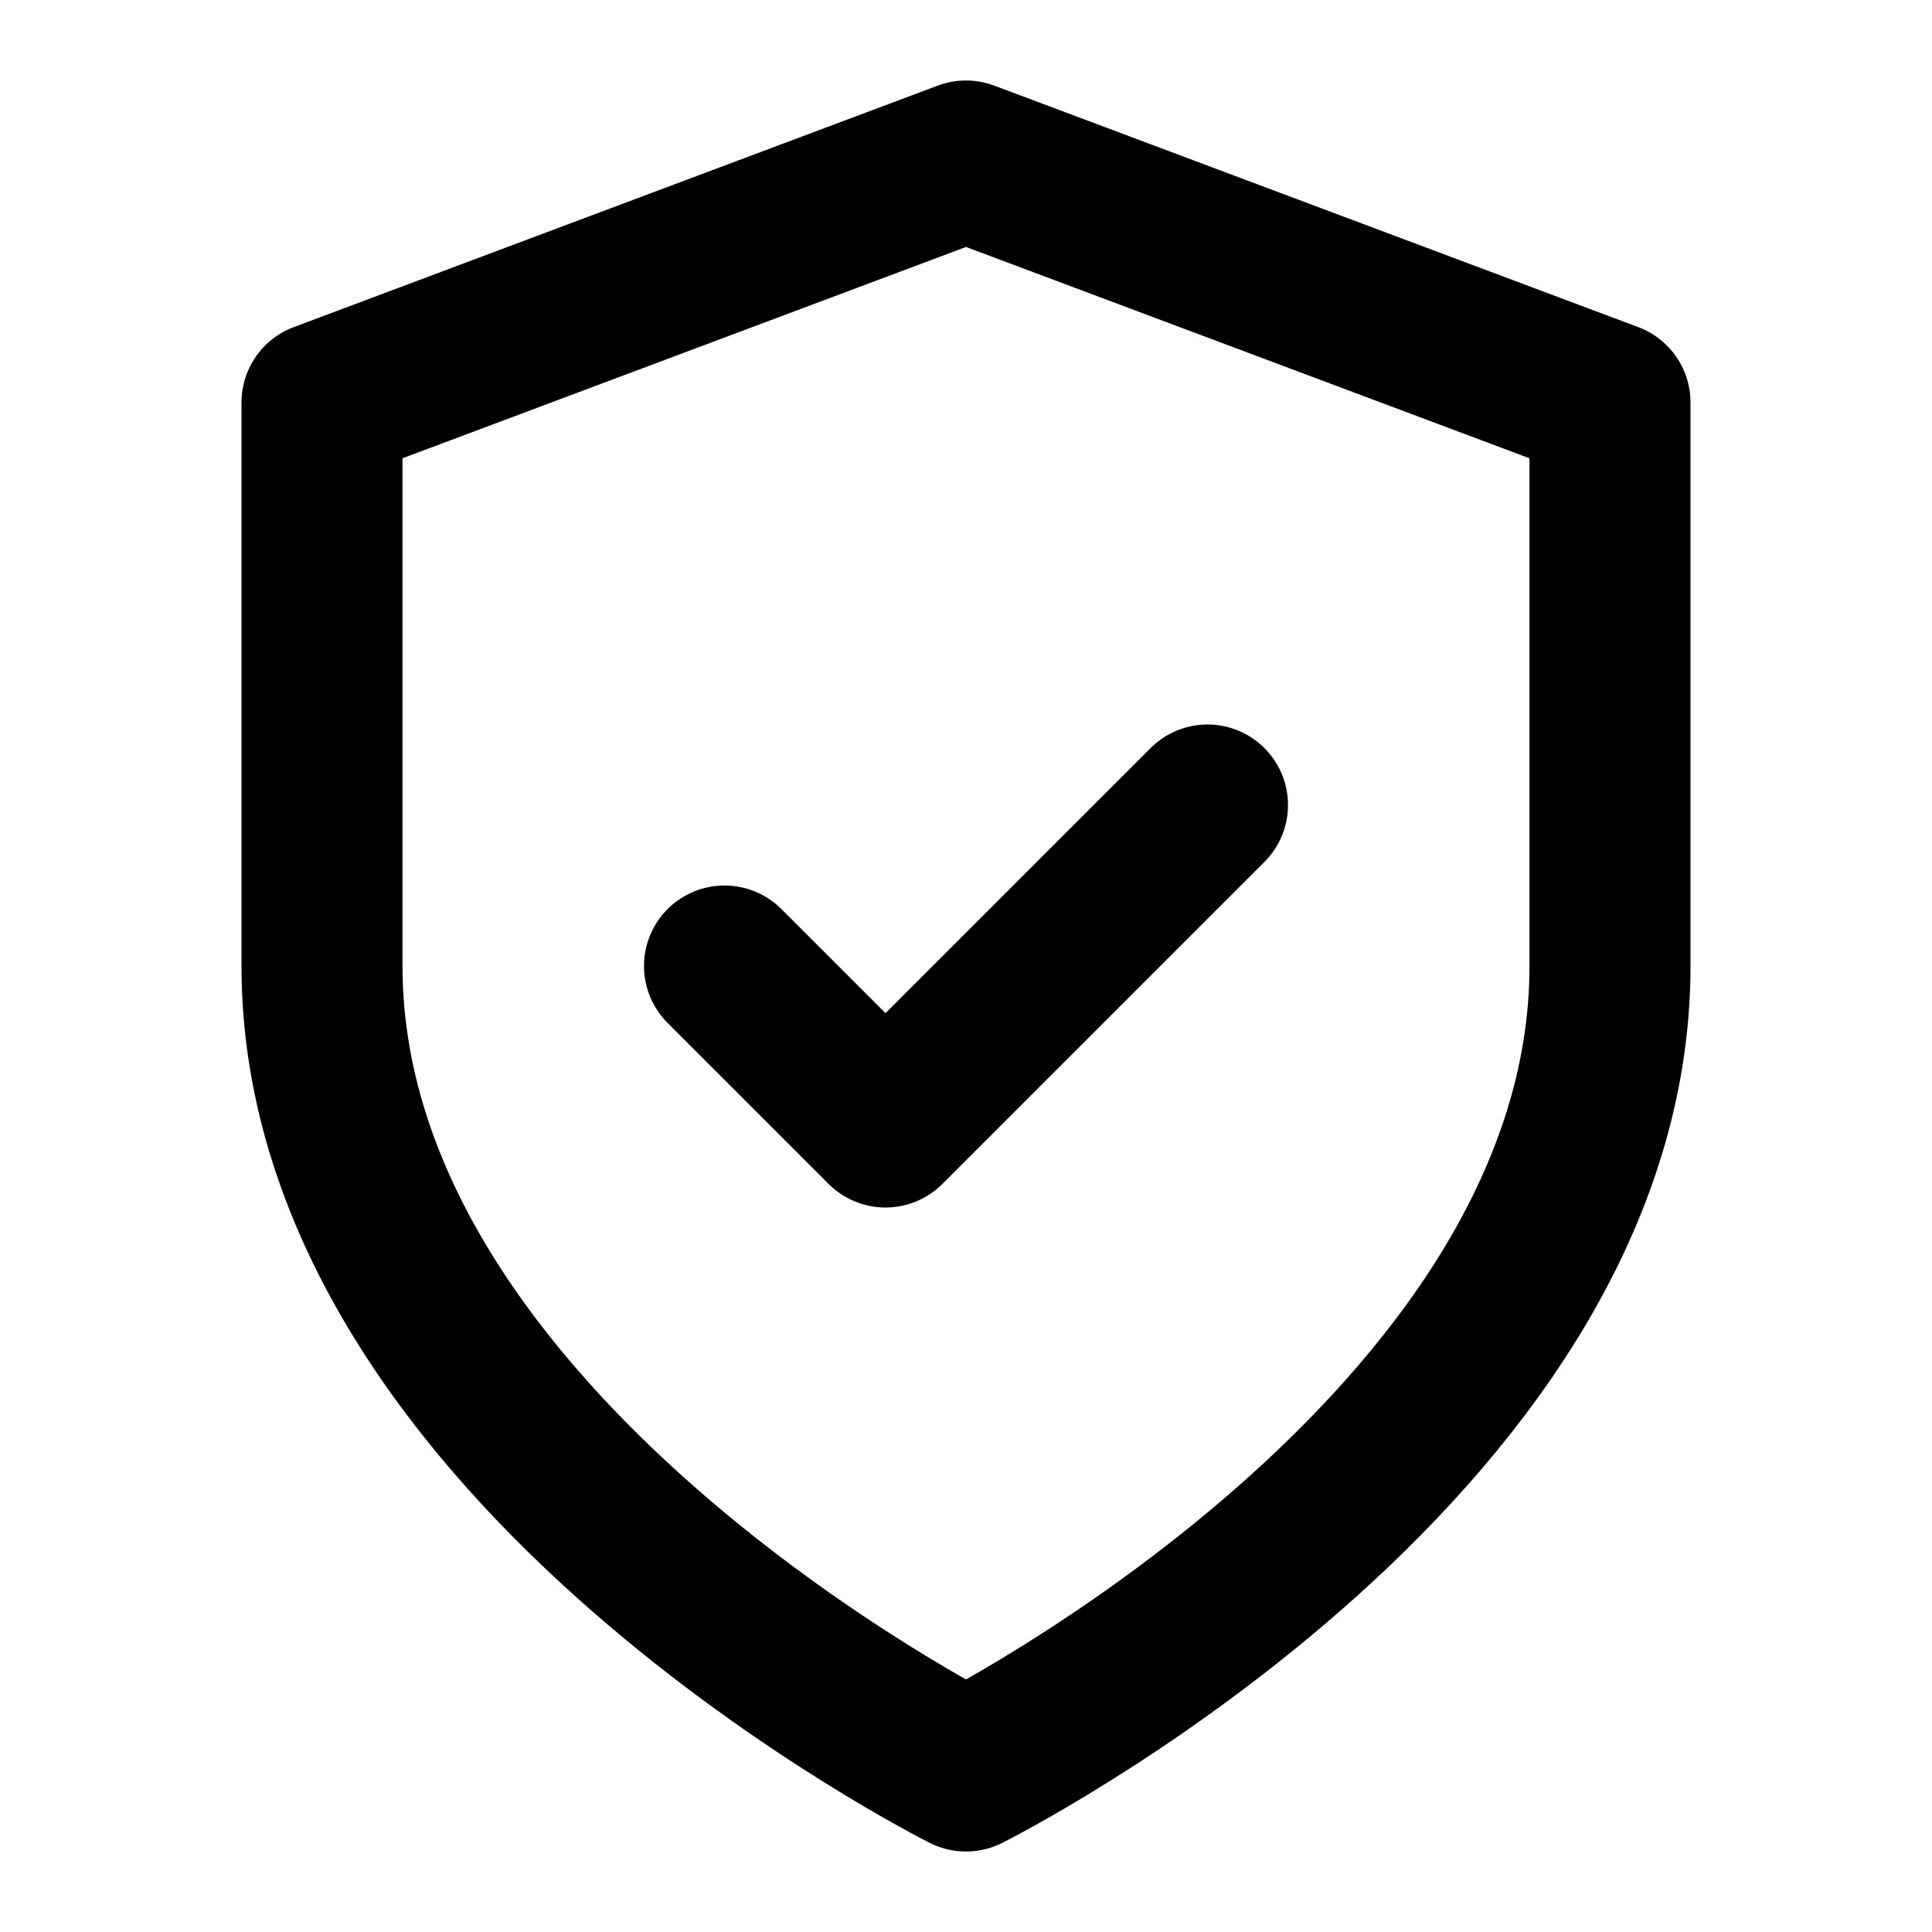
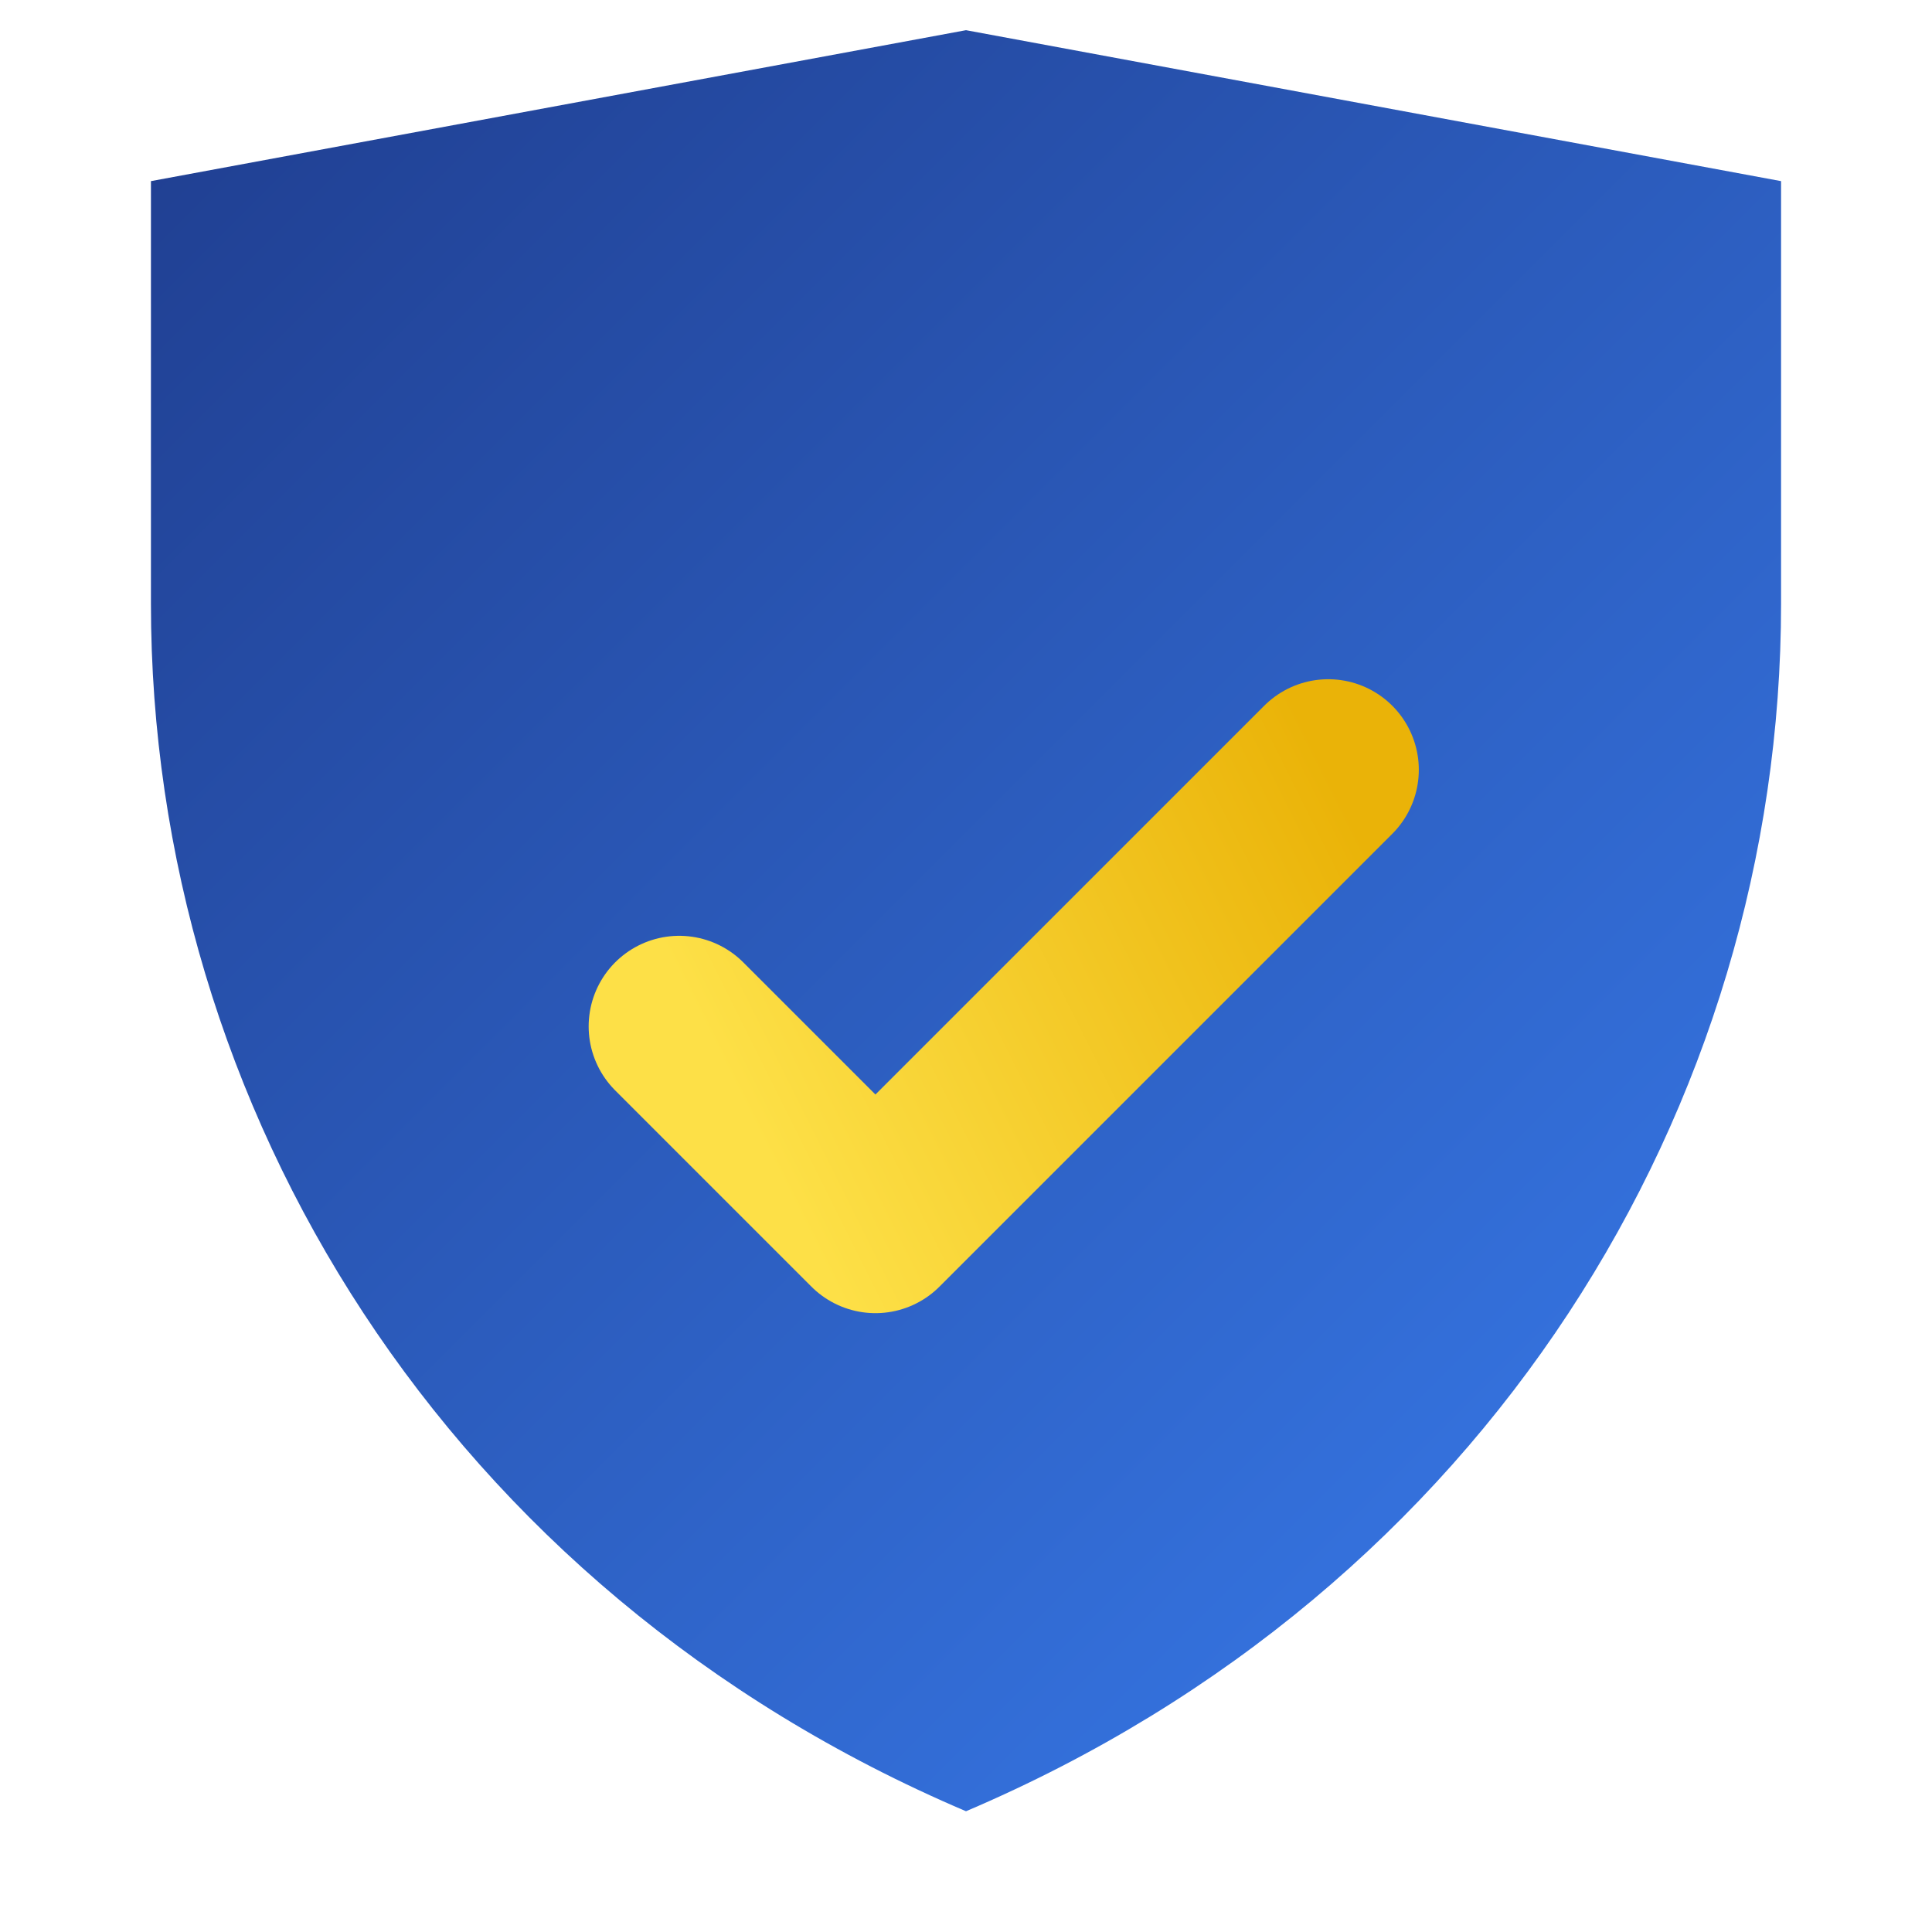
- <svg xmlns="http://www.w3.org/2000/svg" viewBox="0 0 24 24" fill="none" stroke="currentColor" stroke-width="2" stroke-linecap="round" stroke-linejoin="round" class="lucide lucide-shield-check">
-   <path d="M12 22s8-4 8-10V5l-8-3-8 3v7c0 6 8 10 8 10z" />
-   <path d="m9 12 2 2 4-4" />
+ <svg xmlns="http://www.w3.org/2000/svg" width="128" height="128" viewBox="0 0 128 128" fill="none">
+   <defs>
+     <linearGradient id="paint0_linear" x1="0" y1="0" x2="128" y2="128" gradientUnits="userSpaceOnUse">
+       <stop stop-color="#1E3A8A" />
+       <stop offset="1" stop-color="#3B82F6" />
+     </linearGradient>
+     <linearGradient id="paint1_linear" x1="45" y1="65" x2="85" y2="45" gradientUnits="userSpaceOnUse">
+       <stop stop-color="#FDE047" />
+       <stop offset="1" stop-color="#EAB308" />
+     </linearGradient>
+   </defs>
+   <path d="M64 120C98.444 105.333 118 73.333 118 40V12L64 2L10 12V40C10 73.333 29.556 105.333 64 120Z" fill="url(#paint0_linear)" />
+   <path d="M45 68L58 81L88 51" stroke="url(#paint1_linear)" stroke-width="12" stroke-linecap="round" stroke-linejoin="round" />
</svg>
